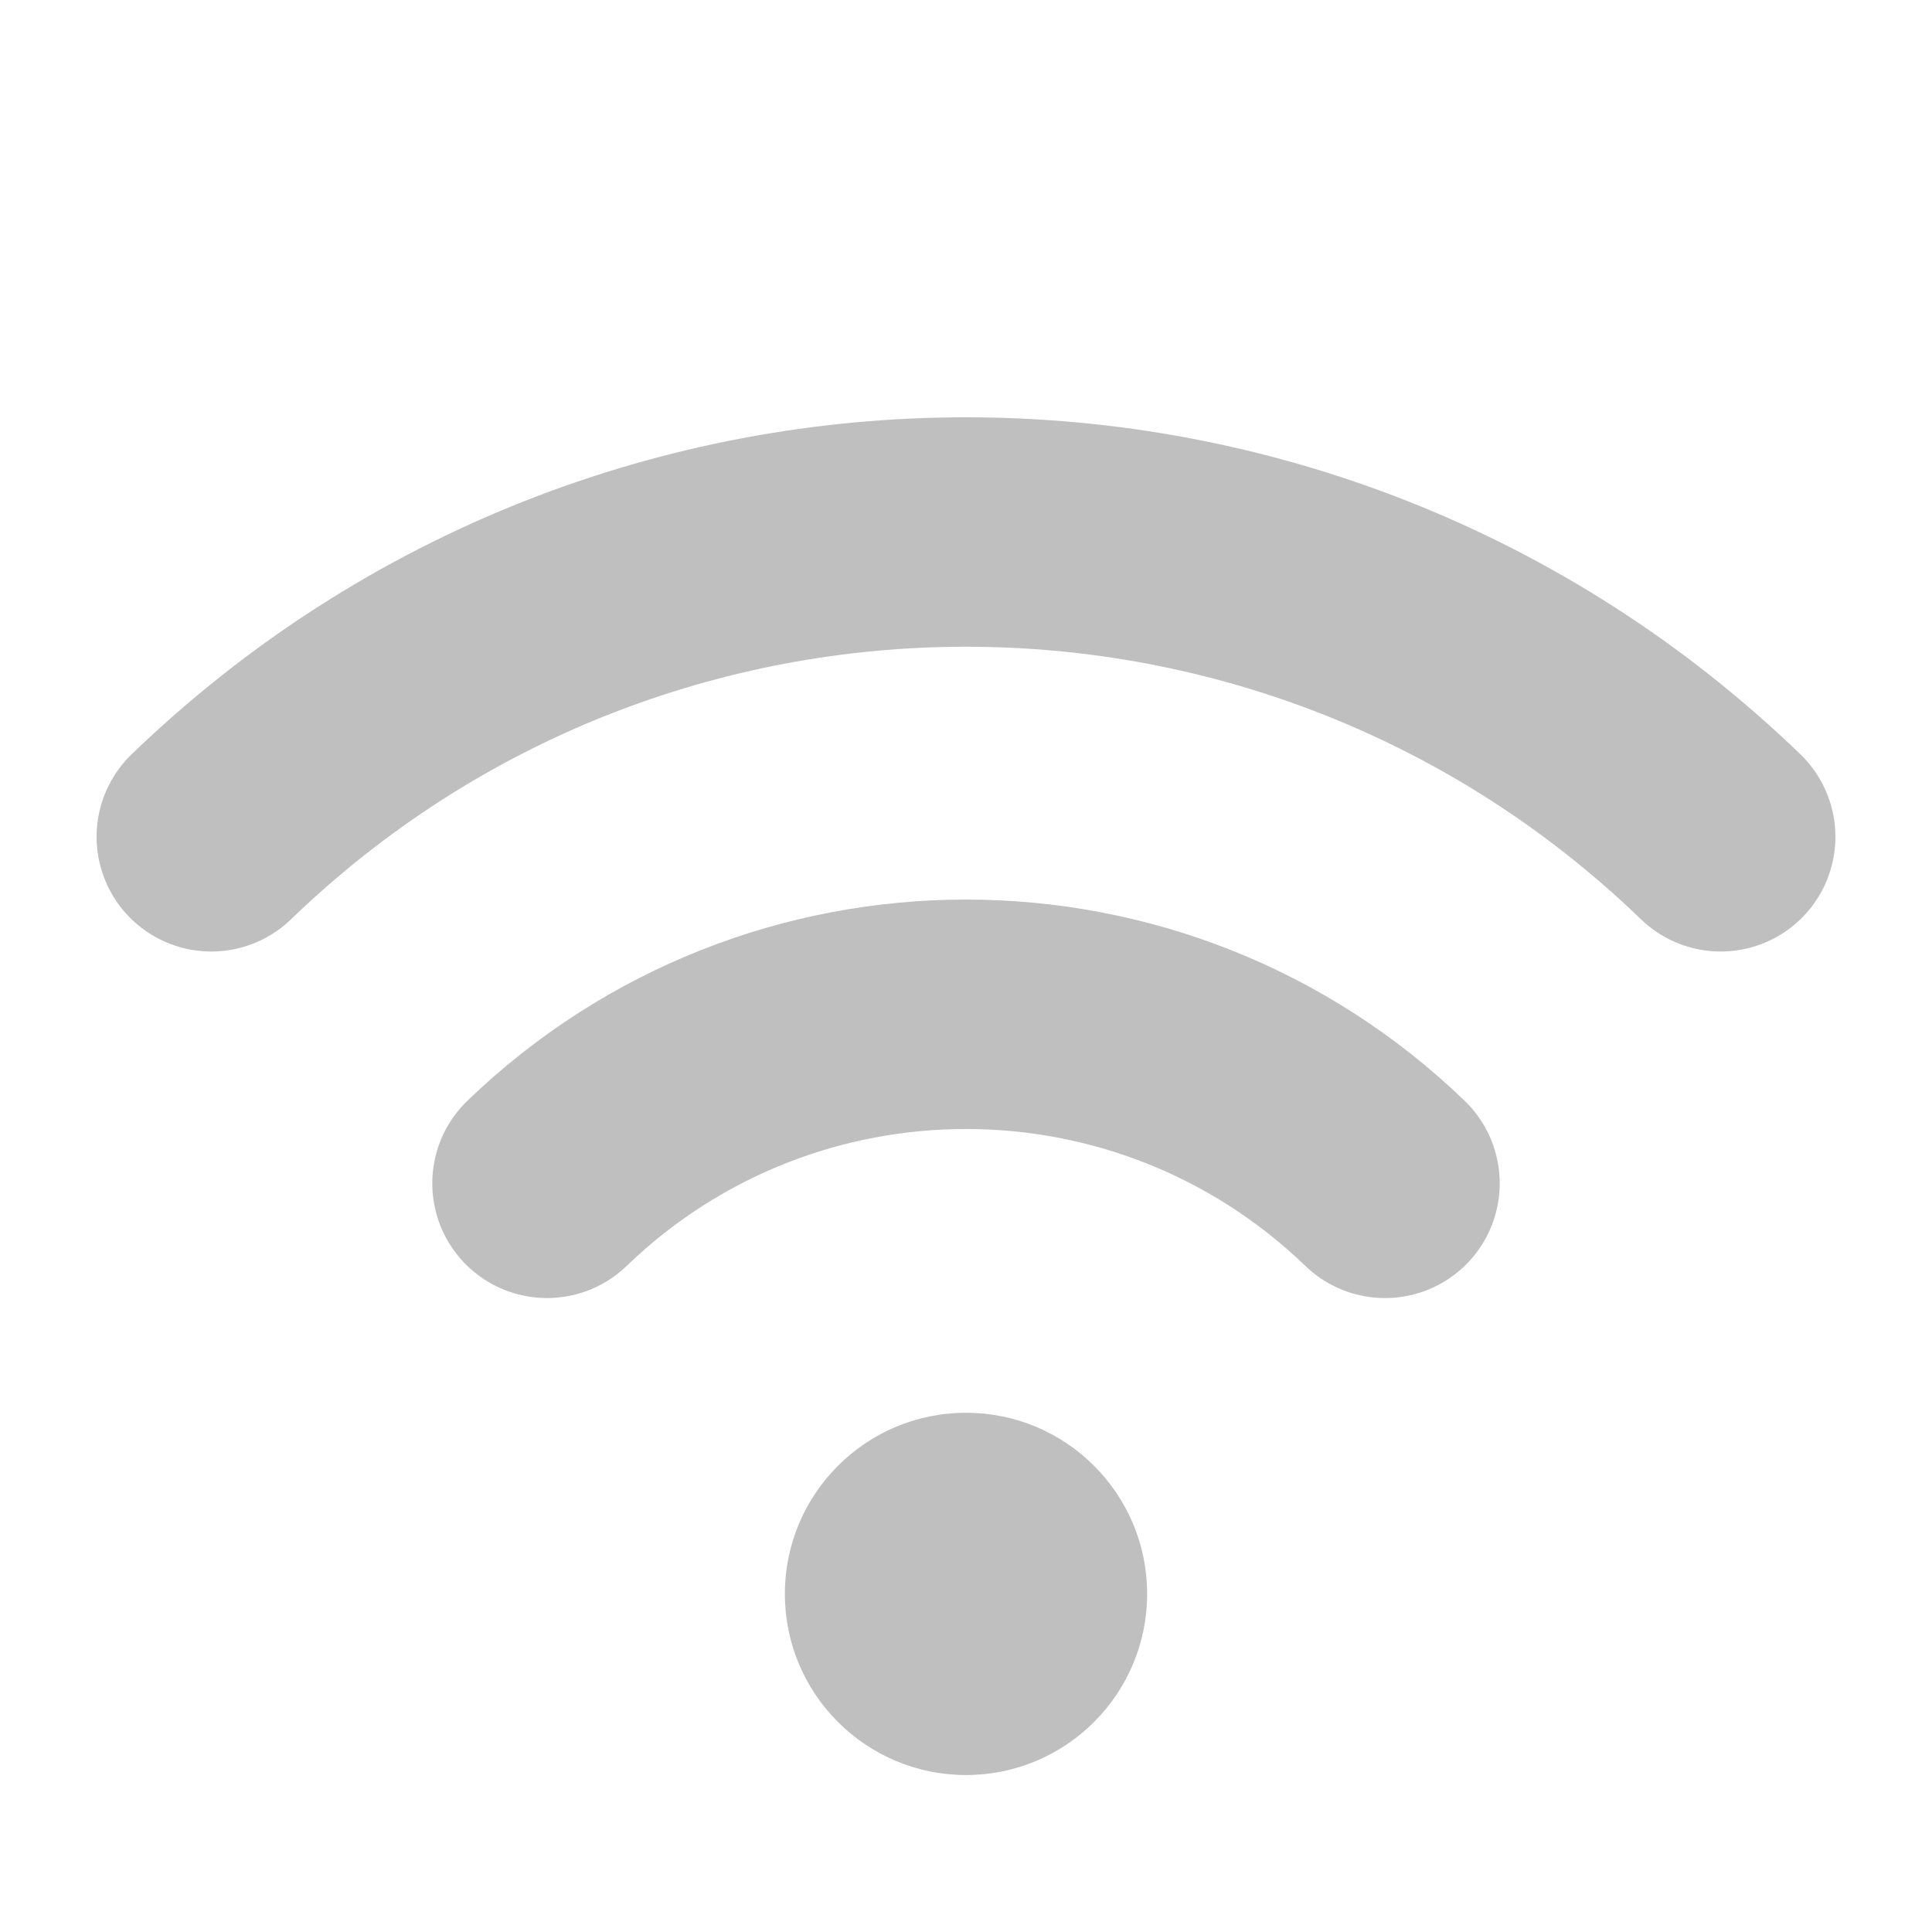
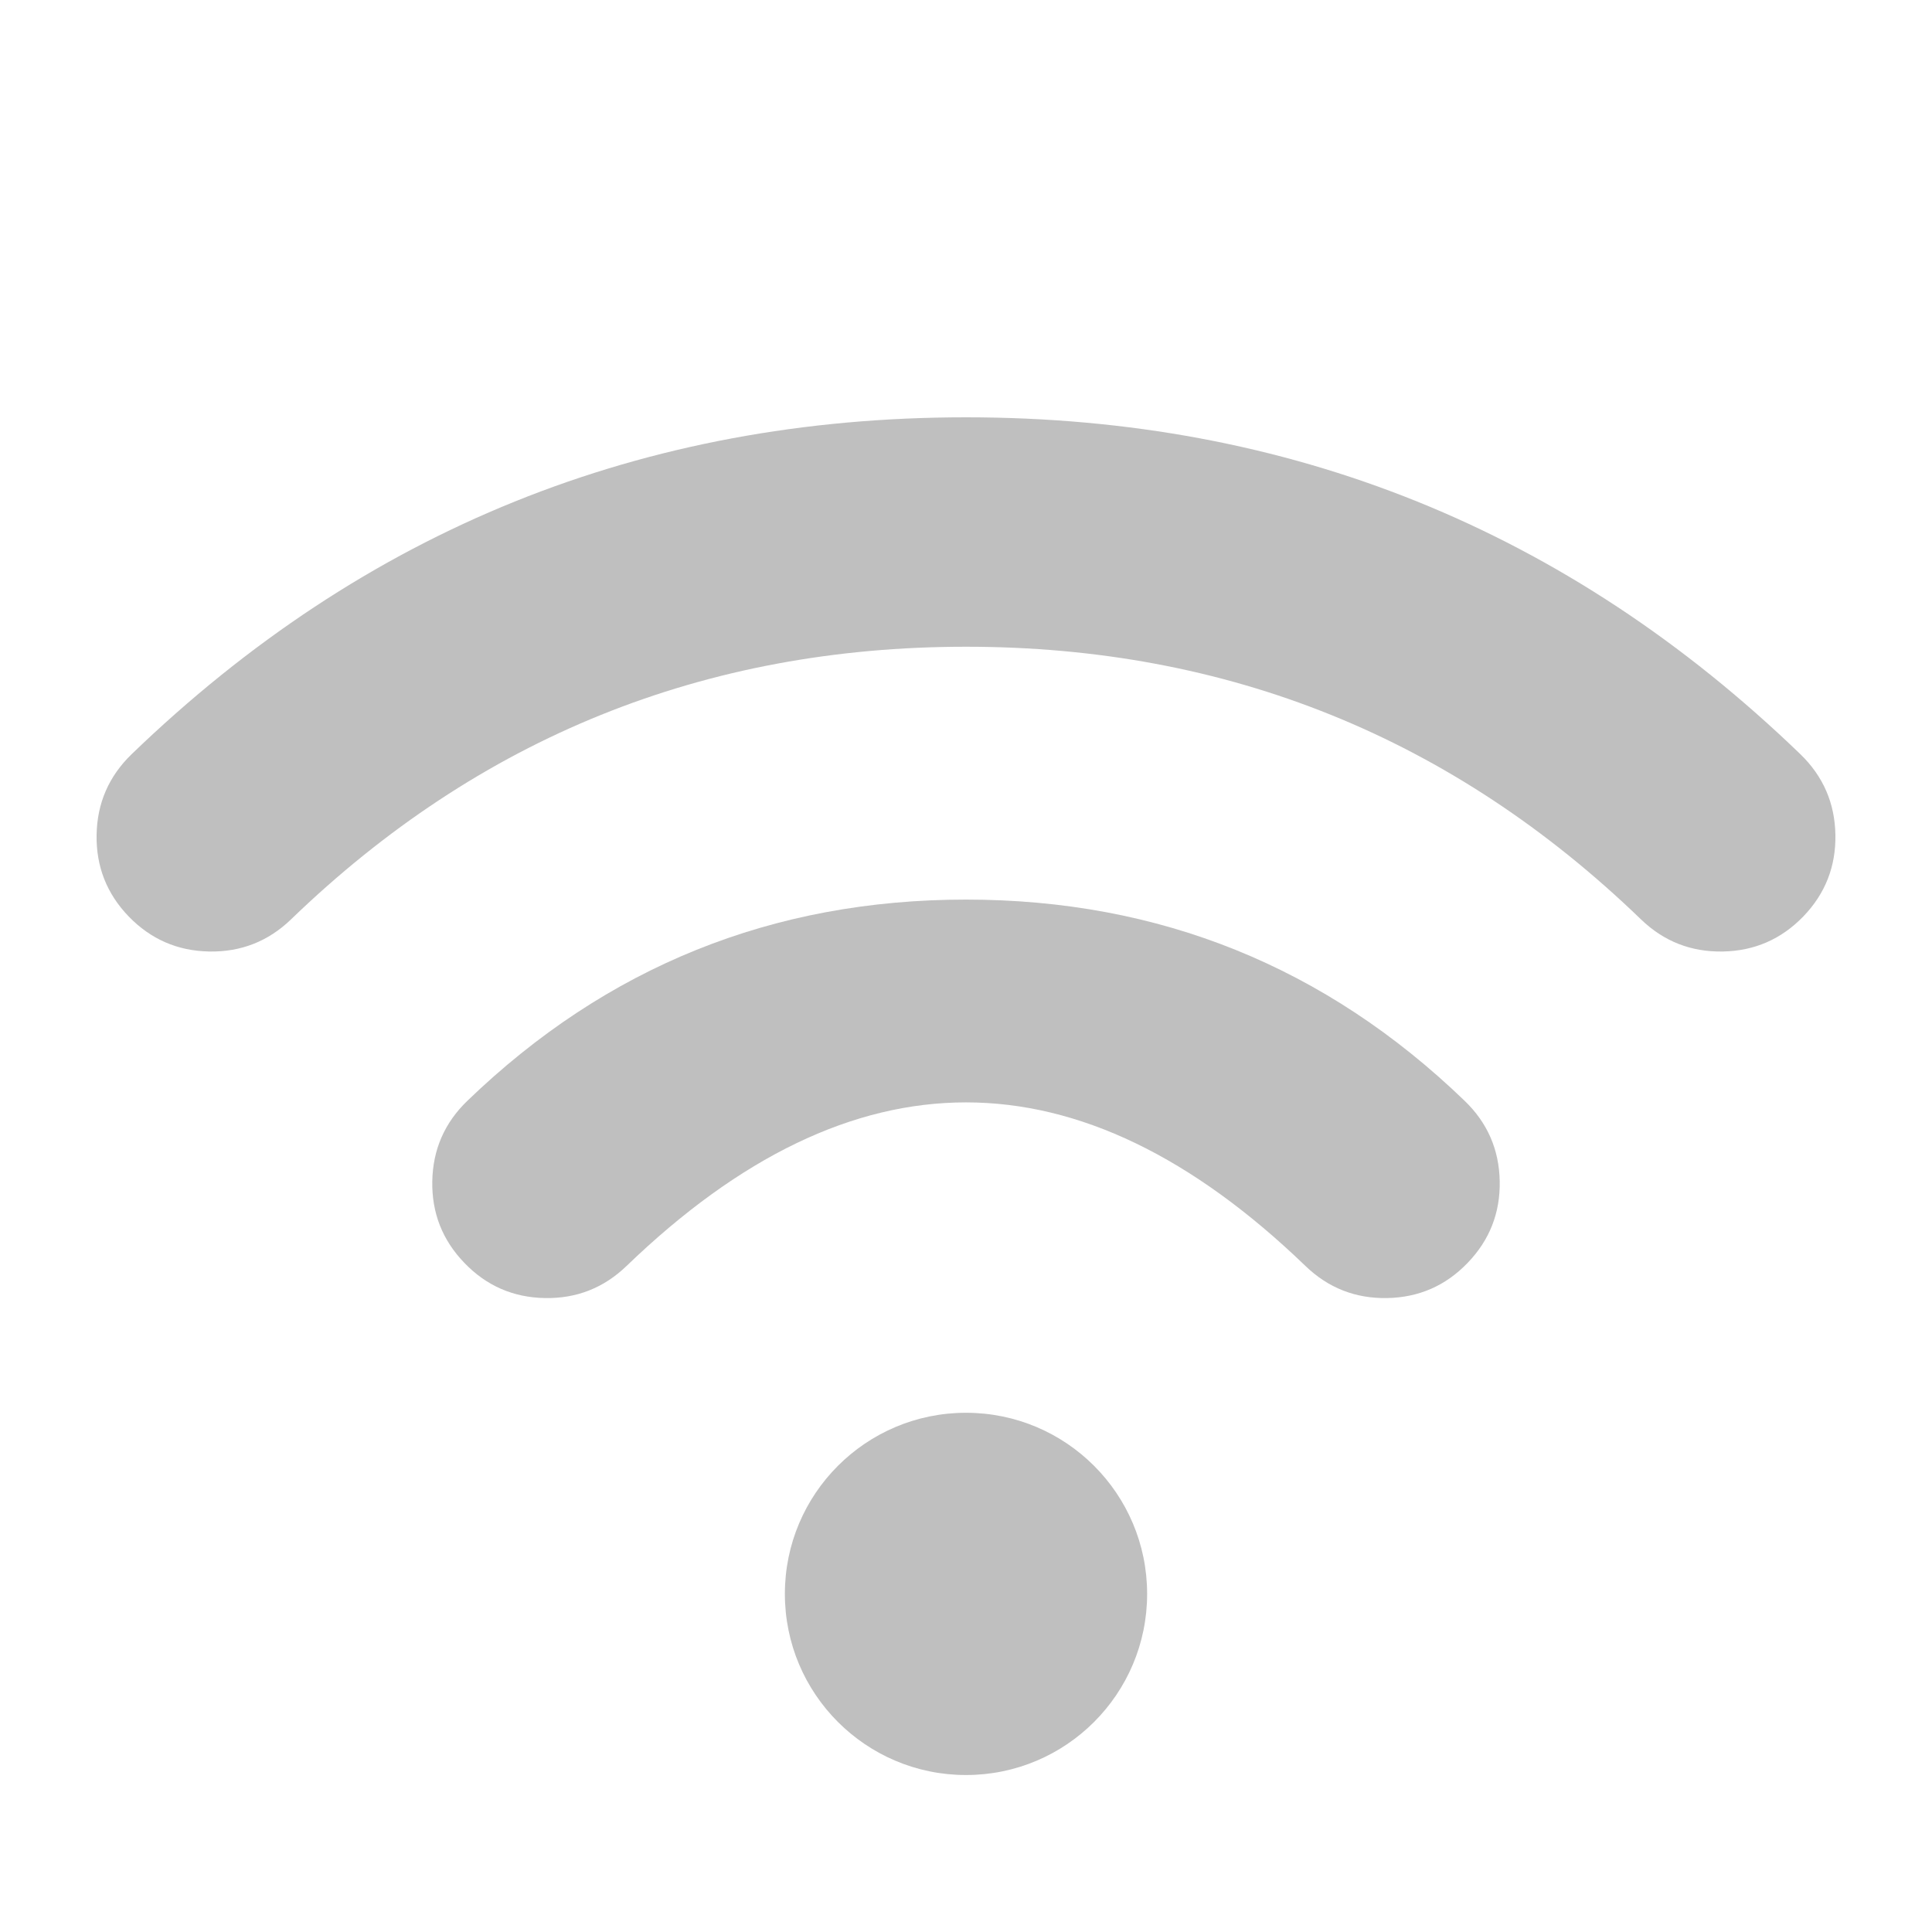
<svg xmlns="http://www.w3.org/2000/svg" width="16" height="16" viewBox="0 0 16 16">
-   <circle cx="8" cy="13.2" r="1.5" fill="#000" opacity="0.25" />
-   <path d="M4.53 9.80A5.0 5.0 0 0 1 11.47 9.80" fill="none" stroke="#000" stroke-width="1.9" stroke-linecap="round" opacity="0.25" />
-   <path d="M1.75 6.93A9.0 9.0 0 0 1 14.25 6.93" fill="none" stroke="#000" stroke-width="1.9" stroke-linecap="round" opacity="0.25" />
+   <path fill="#000" opacity="0.25" d="M9.5,13.2 A1.5 1.5 0 1 1 6.5,13.2 A1.5 1.5 0 1 1 9.5,13.2 Z" />
+   <path fill="#000" opacity="0.25" d="M3.871,9.116 Q5.599,7.45 8,7.45 Q10.401,7.45 12.129,9.116 Q12.413,9.389 12.42,9.783 Q12.427,10.176 12.154,10.459 Q11.881,10.743 11.487,10.75 Q11.094,10.757 10.811,10.484 Q8,7.775 5.189,10.484 Q4.906,10.757 4.513,10.75 Q4.119,10.743 3.846,10.459 Q3.573,10.176 3.58,9.783 Q3.587,9.389 3.871,9.116 Z" />
+   <path fill="#000" opacity="0.25" d="M1.09,6.246 Q3.982,3.456 8,3.456 Q12.018,3.456 14.91,6.246 Q15.193,6.52 15.2,6.913 Q15.207,7.307 14.934,7.59 Q14.66,7.873 14.267,7.88 Q13.873,7.887 13.59,7.614 Q11.251,5.356 8,5.356 Q4.749,5.356 2.41,7.614 Q2.127,7.887 1.733,7.88 Q1.34,7.873 1.066,7.59 Q0.793,7.307 0.8,6.913 Q0.807,6.52 1.09,6.246 Z" />
</svg>
